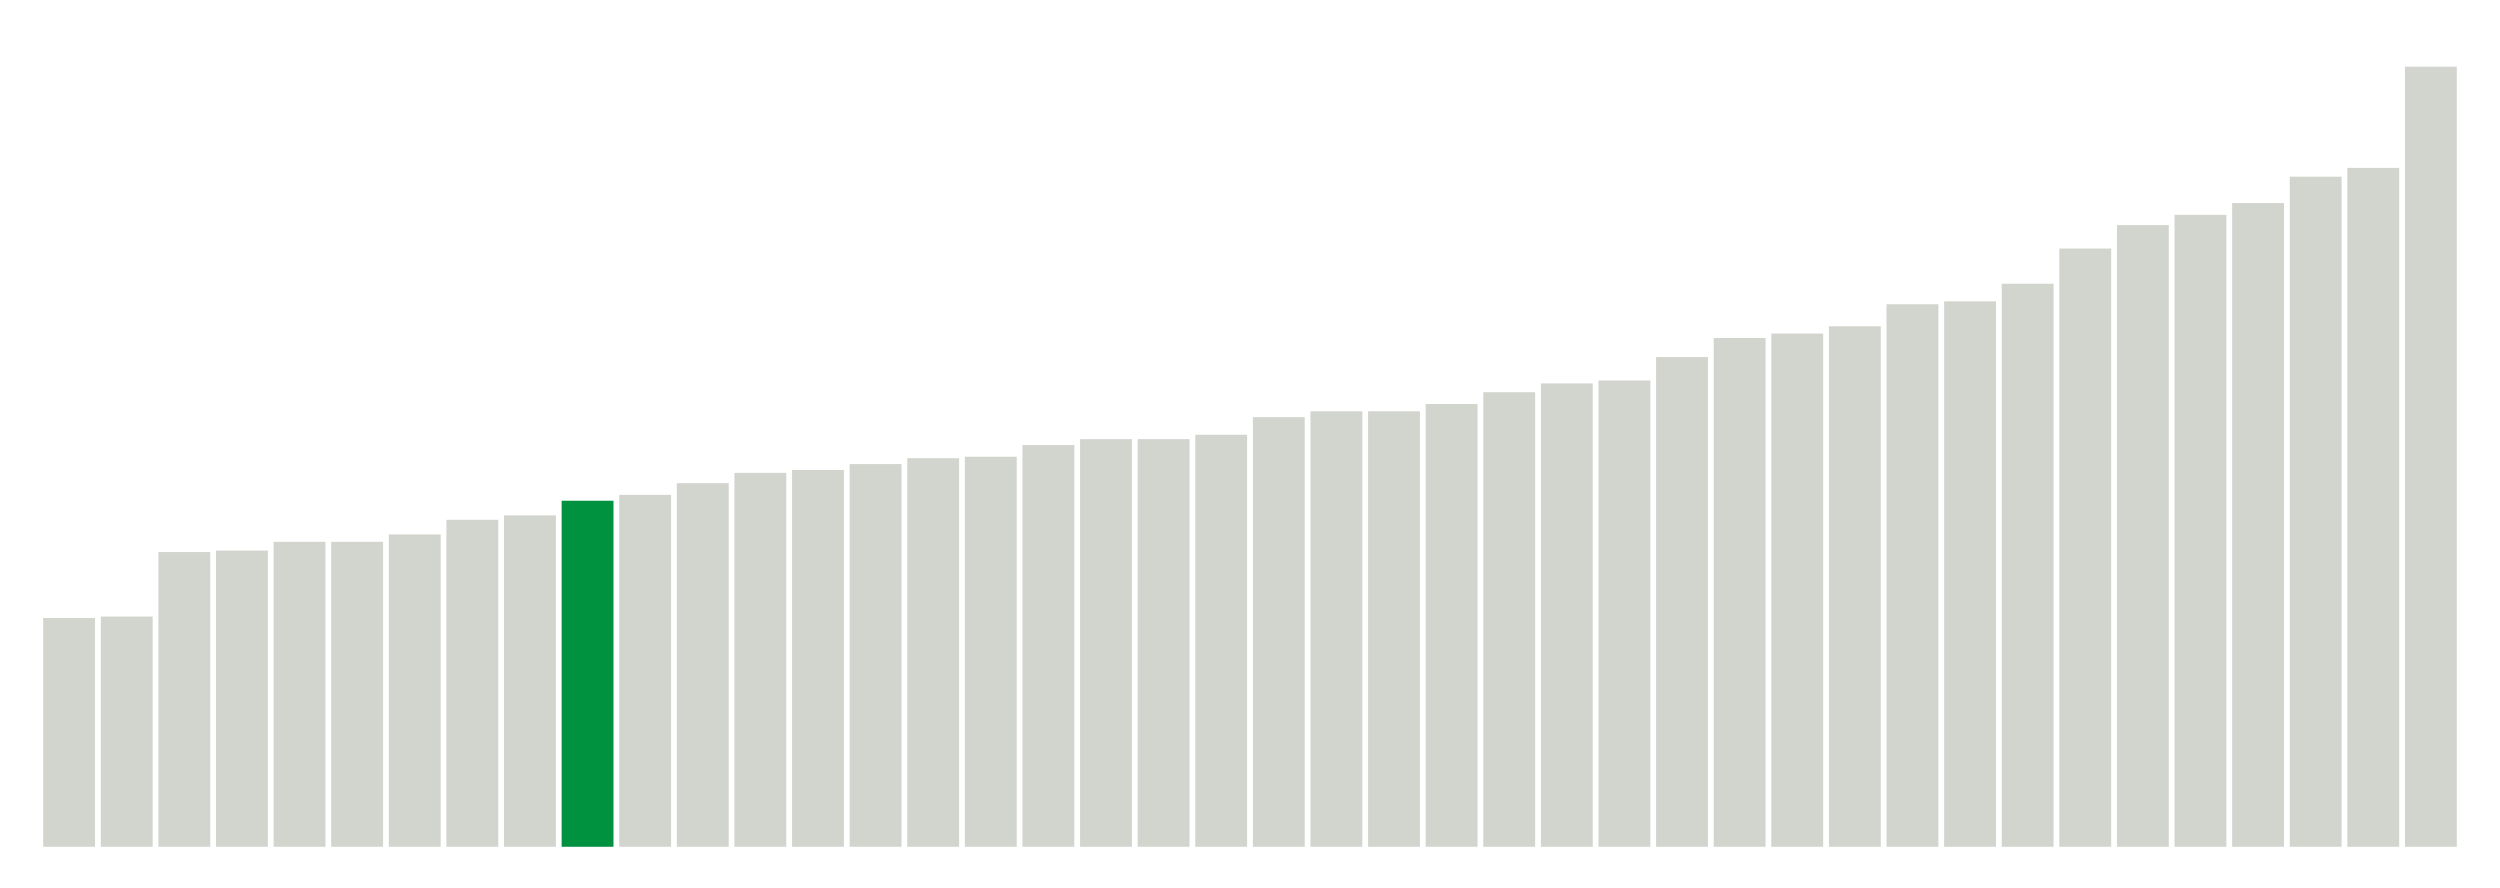
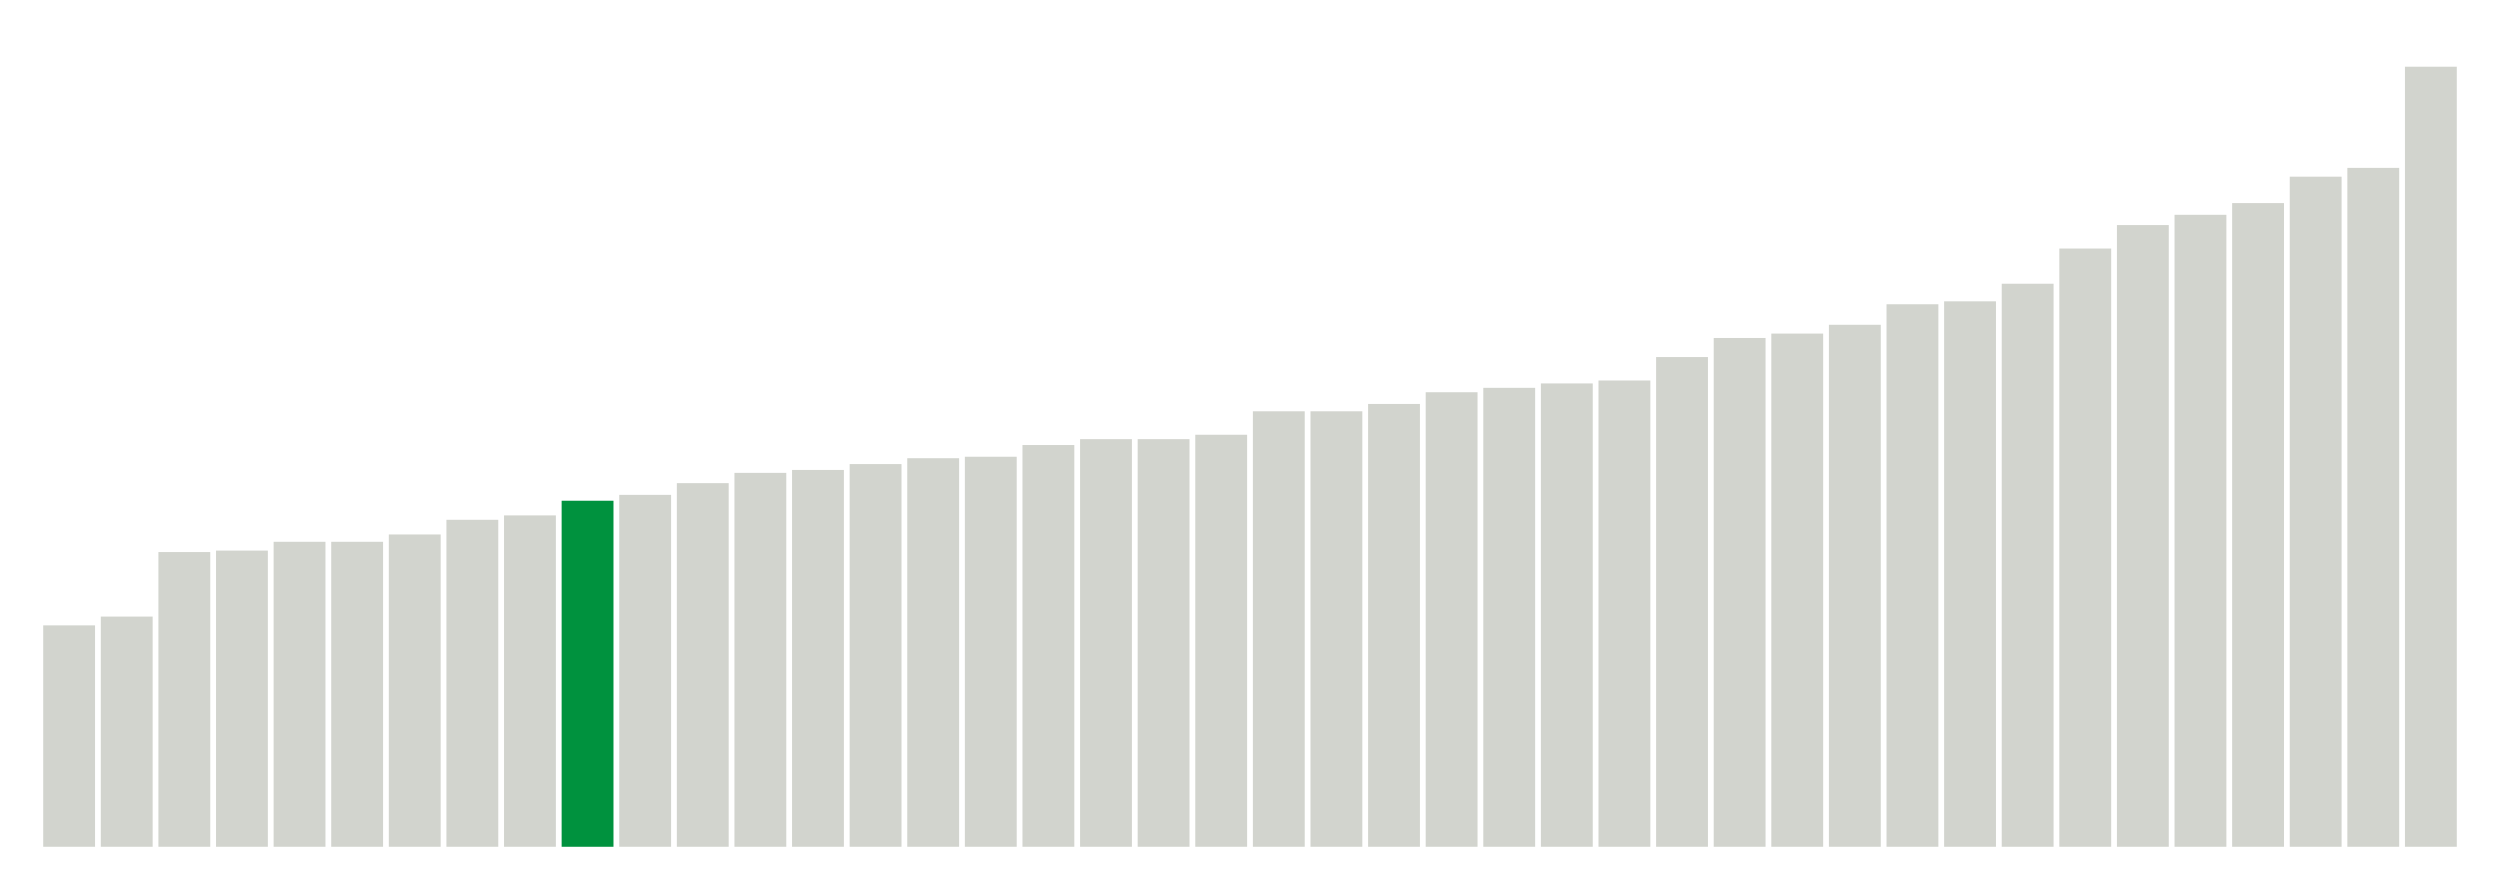
<svg xmlns="http://www.w3.org/2000/svg" version="1.1" class="marks" width="310" height="110">
  <g fill="none" stroke-miterlimit="10" transform="translate(5,5)">
    <g class="mark-group role-frame root" role="graphics-object" aria-roledescription="group mark container">
      <g transform="translate(0,0)">
        <path class="background" aria-hidden="true" d="M0,0h300v100h-300Z" stroke="#ddd" stroke-width="0" />
        <g>
          <g class="mark-rect role-mark marks" role="graphics-object" aria-roledescription="rect mark container">
-             <path aria-label="neighborhood: Southeast Queens; unmodified_data_value_geo_entity: 15.6" role="graphics-symbol" aria-roledescription="bar" d="M0.357,71.636h6.429v28.364h-6.429Z" fill="#D2D4CE" />
+             <path aria-label="neighborhood: Southeast Queens; unmodified_data_value_geo_entity: 15.1" role="graphics-symbol" aria-roledescription="bar" d="M0.357,72.545h6.429v27.455h-6.429Z" fill="#D2D4CE" />
            <path aria-label="neighborhood: Southwest Queens; unmodified_data_value_geo_entity: 15.7" role="graphics-symbol" aria-roledescription="bar" d="M7.5,71.455h6.429v28.545h-6.429Z" fill="#D2D4CE" />
            <path aria-label="neighborhood: Jamaica; unmodified_data_value_geo_entity: 20.1" role="graphics-symbol" aria-roledescription="bar" d="M14.643,63.455h6.429v36.545h-6.429Z" fill="#D2D4CE" />
            <path aria-label="neighborhood: South Beach - Tottenville; unmodified_data_value_geo_entity: 20.2" role="graphics-symbol" aria-roledescription="bar" d="M21.786,63.273h6.429v36.727h-6.429Z" fill="#D2D4CE" />
            <path aria-label="neighborhood: Willowbrook; unmodified_data_value_geo_entity: 20.8" role="graphics-symbol" aria-roledescription="bar" d="M28.929,62.182h6.429v37.818h-6.429Z" fill="#D2D4CE" />
            <path aria-label="neighborhood: Sunset Park; unmodified_data_value_geo_entity: 20.8" role="graphics-symbol" aria-roledescription="bar" d="M36.071,62.182h6.429v37.818h-6.429Z" fill="#D2D4CE" />
            <path aria-label="neighborhood: Fresh Meadows; unmodified_data_value_geo_entity: 21.3" role="graphics-symbol" aria-roledescription="bar" d="M43.214,61.273h6.429v38.727h-6.429Z" fill="#D2D4CE" />
            <path aria-label="neighborhood: Bayside - Little Neck; unmodified_data_value_geo_entity: 22.3" role="graphics-symbol" aria-roledescription="bar" d="M50.357,59.455h6.429v40.545h-6.429Z" fill="#D2D4CE" />
            <path aria-label="neighborhood: Canarsie - Flatlands; unmodified_data_value_geo_entity: 22.6" role="graphics-symbol" aria-roledescription="bar" d="M57.5,58.909h6.429v41.091h-6.429Z" fill="#D2D4CE" />
            <path aria-label="neighborhood: Flushing - Clearview; unmodified_data_value_geo_entity: 23.6" role="graphics-symbol" aria-roledescription="bar" d="M64.643,57.091h6.429v42.909h-6.429Z" fill="#00923E" />
            <path aria-label="neighborhood: West Queens; unmodified_data_value_geo_entity: 24" role="graphics-symbol" aria-roledescription="bar" d="M71.786,56.364h6.429v43.636h-6.429Z" fill="#D2D4CE" />
            <path aria-label="neighborhood: East Flatbush - Flatbush; unmodified_data_value_geo_entity: 24.8" role="graphics-symbol" aria-roledescription="bar" d="M78.929,54.909h6.429v45.091h-6.429Z" fill="#D2D4CE" />
            <path aria-label="neighborhood: East New York; unmodified_data_value_geo_entity: 25.5" role="graphics-symbol" aria-roledescription="bar" d="M86.071,53.636h6.429v46.364h-6.429Z" fill="#D2D4CE" />
            <path aria-label="neighborhood: Bensonhurst - Bay Ridge; unmodified_data_value_geo_entity: 25.7" role="graphics-symbol" aria-roledescription="bar" d="M93.214,53.273h6.429v46.727h-6.429Z" fill="#D2D4CE" />
            <path aria-label="neighborhood: Borough Park; unmodified_data_value_geo_entity: 26.1" role="graphics-symbol" aria-roledescription="bar" d="M100.357,52.545h6.429v47.455h-6.429Z" fill="#D2D4CE" />
            <path aria-label="neighborhood: Northeast Bronx; unmodified_data_value_geo_entity: 26.5" role="graphics-symbol" aria-roledescription="bar" d="M107.5,51.818h6.429v48.182h-6.429Z" fill="#D2D4CE" />
            <path aria-label="neighborhood: Ridgewood - Forest Hills; unmodified_data_value_geo_entity: 26.6" role="graphics-symbol" aria-roledescription="bar" d="M114.643,51.636h6.429v48.364h-6.429Z" fill="#D2D4CE" />
            <path aria-label="neighborhood: Rockaways; unmodified_data_value_geo_entity: 27.4" role="graphics-symbol" aria-roledescription="bar" d="M121.786,50.182h6.429v49.818h-6.429Z" fill="#D2D4CE" />
            <path aria-label="neighborhood: Port Richmond; unmodified_data_value_geo_entity: 27.8" role="graphics-symbol" aria-roledescription="bar" d="M128.929,49.455h6.429v50.545h-6.429Z" fill="#D2D4CE" />
            <path aria-label="neighborhood: Williamsburg - Bushwick; unmodified_data_value_geo_entity: 27.8" role="graphics-symbol" aria-roledescription="bar" d="M136.071,49.455h6.429v50.545h-6.429Z" fill="#D2D4CE" />
            <path aria-label="neighborhood: Stapleton - St. George; unmodified_data_value_geo_entity: 28.1" role="graphics-symbol" aria-roledescription="bar" d="M143.214,48.909h6.429v51.091h-6.429Z" fill="#D2D4CE" />
-             <path aria-label="neighborhood: Greenpoint; unmodified_data_value_geo_entity: 29.3" role="graphics-symbol" aria-roledescription="bar" d="M150.357,46.727h6.429v53.273h-6.429Z" fill="#D2D4CE" />
-             <path aria-label="neighborhood: Washington Heights; unmodified_data_value_geo_entity: 29.7" role="graphics-symbol" aria-roledescription="bar" d="M157.5,46h6.429v54h-6.429Z" fill="#D2D4CE" />
-             <path aria-label="neighborhood: Coney Island - Sheepshead Bay; unmodified_data_value_geo_entity: 29.7" role="graphics-symbol" aria-roledescription="bar" d="M164.643,46h6.429v54h-6.429Z" fill="#D2D4CE" />
-             <path aria-label="neighborhood: Pelham - Throgs Neck; unmodified_data_value_geo_entity: 30.2" role="graphics-symbol" aria-roledescription="bar" d="M171.786,45.091h6.429v54.909h-6.429Z" fill="#D2D4CE" />
-             <path aria-label="neighborhood: Downtown - Heights - Slope; unmodified_data_value_geo_entity: 31" role="graphics-symbol" aria-roledescription="bar" d="M178.929,43.636h6.429v56.364h-6.429Z" fill="#D2D4CE" />
+             <path aria-label="neighborhood: Washington Heights; unmodified_data_value_geo_entity: 29.7" role="graphics-symbol" aria-roledescription="bar" d="M150.357,46h6.429v54h-6.429Z" fill="#D2D4CE" />
+             <path aria-label="neighborhood: Coney Island - Sheepshead Bay; unmodified_data_value_geo_entity: 29.7" role="graphics-symbol" aria-roledescription="bar" d="M157.5,46h6.429v54h-6.429Z" fill="#D2D4CE" />
+             <path aria-label="neighborhood: Pelham - Throgs Neck; unmodified_data_value_geo_entity: 30.2" role="graphics-symbol" aria-roledescription="bar" d="M164.643,45.091h6.429v54.909h-6.429Z" fill="#D2D4CE" />
+             <path aria-label="neighborhood: Downtown - Heights - Slope; unmodified_data_value_geo_entity: 31" role="graphics-symbol" aria-roledescription="bar" d="M171.786,43.636h6.429v56.364h-6.429Z" fill="#D2D4CE" />
+             <path aria-label="neighborhood: Greenpoint; unmodified_data_value_geo_entity: 31.3" role="graphics-symbol" aria-roledescription="bar" d="M178.929,43.091h6.429v56.909h-6.429Z" fill="#D2D4CE" />
            <path aria-label="neighborhood: Lower Manhattan; unmodified_data_value_geo_entity: 31.6" role="graphics-symbol" aria-roledescription="bar" d="M186.071,42.545h6.429v57.455h-6.429Z" fill="#D2D4CE" />
            <path aria-label="neighborhood: Long Island City - Astoria; unmodified_data_value_geo_entity: 31.8" role="graphics-symbol" aria-roledescription="bar" d="M193.214,42.182h6.429v57.818h-6.429Z" fill="#D2D4CE" />
            <path aria-label="neighborhood: Bedford Stuyvesant - Crown Heights; unmodified_data_value_geo_entity: 33.4" role="graphics-symbol" aria-roledescription="bar" d="M200.357,39.273h6.429v60.727h-6.429Z" fill="#D2D4CE" />
            <path aria-label="neighborhood: Crotona -Tremont; unmodified_data_value_geo_entity: 34.7" role="graphics-symbol" aria-roledescription="bar" d="M207.5,36.909h6.429v63.091h-6.429Z" fill="#D2D4CE" />
            <path aria-label="neighborhood: Kingsbridge - Riverdale; unmodified_data_value_geo_entity: 35" role="graphics-symbol" aria-roledescription="bar" d="M214.643,36.364h6.429v63.636h-6.429Z" fill="#D2D4CE" />
-             <path aria-label="neighborhood: Fordham - Bronx Pk; unmodified_data_value_geo_entity: 35.5" role="graphics-symbol" aria-roledescription="bar" d="M221.786,35.455h6.429v64.545h-6.429Z" fill="#D2D4CE" />
+             <path aria-label="neighborhood: Fordham - Bronx Pk; unmodified_data_value_geo_entity: 35.6" role="graphics-symbol" aria-roledescription="bar" d="M221.786,35.273h6.429v64.727h-6.429Z" fill="#D2D4CE" />
            <path aria-label="neighborhood: Greenwich Village - SoHo; unmodified_data_value_geo_entity: 37" role="graphics-symbol" aria-roledescription="bar" d="M228.929,32.727h6.429v67.273h-6.429Z" fill="#D2D4CE" />
            <path aria-label="neighborhood: Union Square - Lower East Side; unmodified_data_value_geo_entity: 37.2" role="graphics-symbol" aria-roledescription="bar" d="M236.071,32.364h6.429v67.636h-6.429Z" fill="#D2D4CE" />
            <path aria-label="neighborhood: Upper East Side; unmodified_data_value_geo_entity: 38.4" role="graphics-symbol" aria-roledescription="bar" d="M243.214,30.182h6.429v69.818h-6.429Z" fill="#D2D4CE" />
            <path aria-label="neighborhood: Hunts Point - Mott Haven; unmodified_data_value_geo_entity: 40.8" role="graphics-symbol" aria-roledescription="bar" d="M250.357,25.818h6.429v74.182h-6.429Z" fill="#D2D4CE" />
            <path aria-label="neighborhood: Gramercy Park - Murray Hill; unmodified_data_value_geo_entity: 42.4" role="graphics-symbol" aria-roledescription="bar" d="M257.5,22.909h6.429v77.091h-6.429Z" fill="#D2D4CE" />
            <path aria-label="neighborhood: High Bridge - Morrisania; unmodified_data_value_geo_entity: 43.1" role="graphics-symbol" aria-roledescription="bar" d="M264.643,21.636h6.429v78.364h-6.429Z" fill="#D2D4CE" />
            <path aria-label="neighborhood: Upper West Side; unmodified_data_value_geo_entity: 43.9" role="graphics-symbol" aria-roledescription="bar" d="M271.786,20.182h6.429v79.818h-6.429Z" fill="#D2D4CE" />
            <path aria-label="neighborhood: Central Harlem - Morningside Heights; unmodified_data_value_geo_entity: 45.7" role="graphics-symbol" aria-roledescription="bar" d="M278.929,16.909h6.429v83.091h-6.429Z" fill="#D2D4CE" />
            <path aria-label="neighborhood: East Harlem; unmodified_data_value_geo_entity: 46.3" role="graphics-symbol" aria-roledescription="bar" d="M286.071,15.818h6.429v84.182h-6.429Z" fill="#D2D4CE" />
            <path aria-label="neighborhood: Chelsea - Clinton; unmodified_data_value_geo_entity: 53.2" role="graphics-symbol" aria-roledescription="bar" d="M293.214,3.273h6.429v96.727h-6.429Z" fill="#D2D4CE" />
          </g>
        </g>
        <path class="foreground" aria-hidden="true" d="" display="none" />
      </g>
    </g>
  </g>
</svg>
